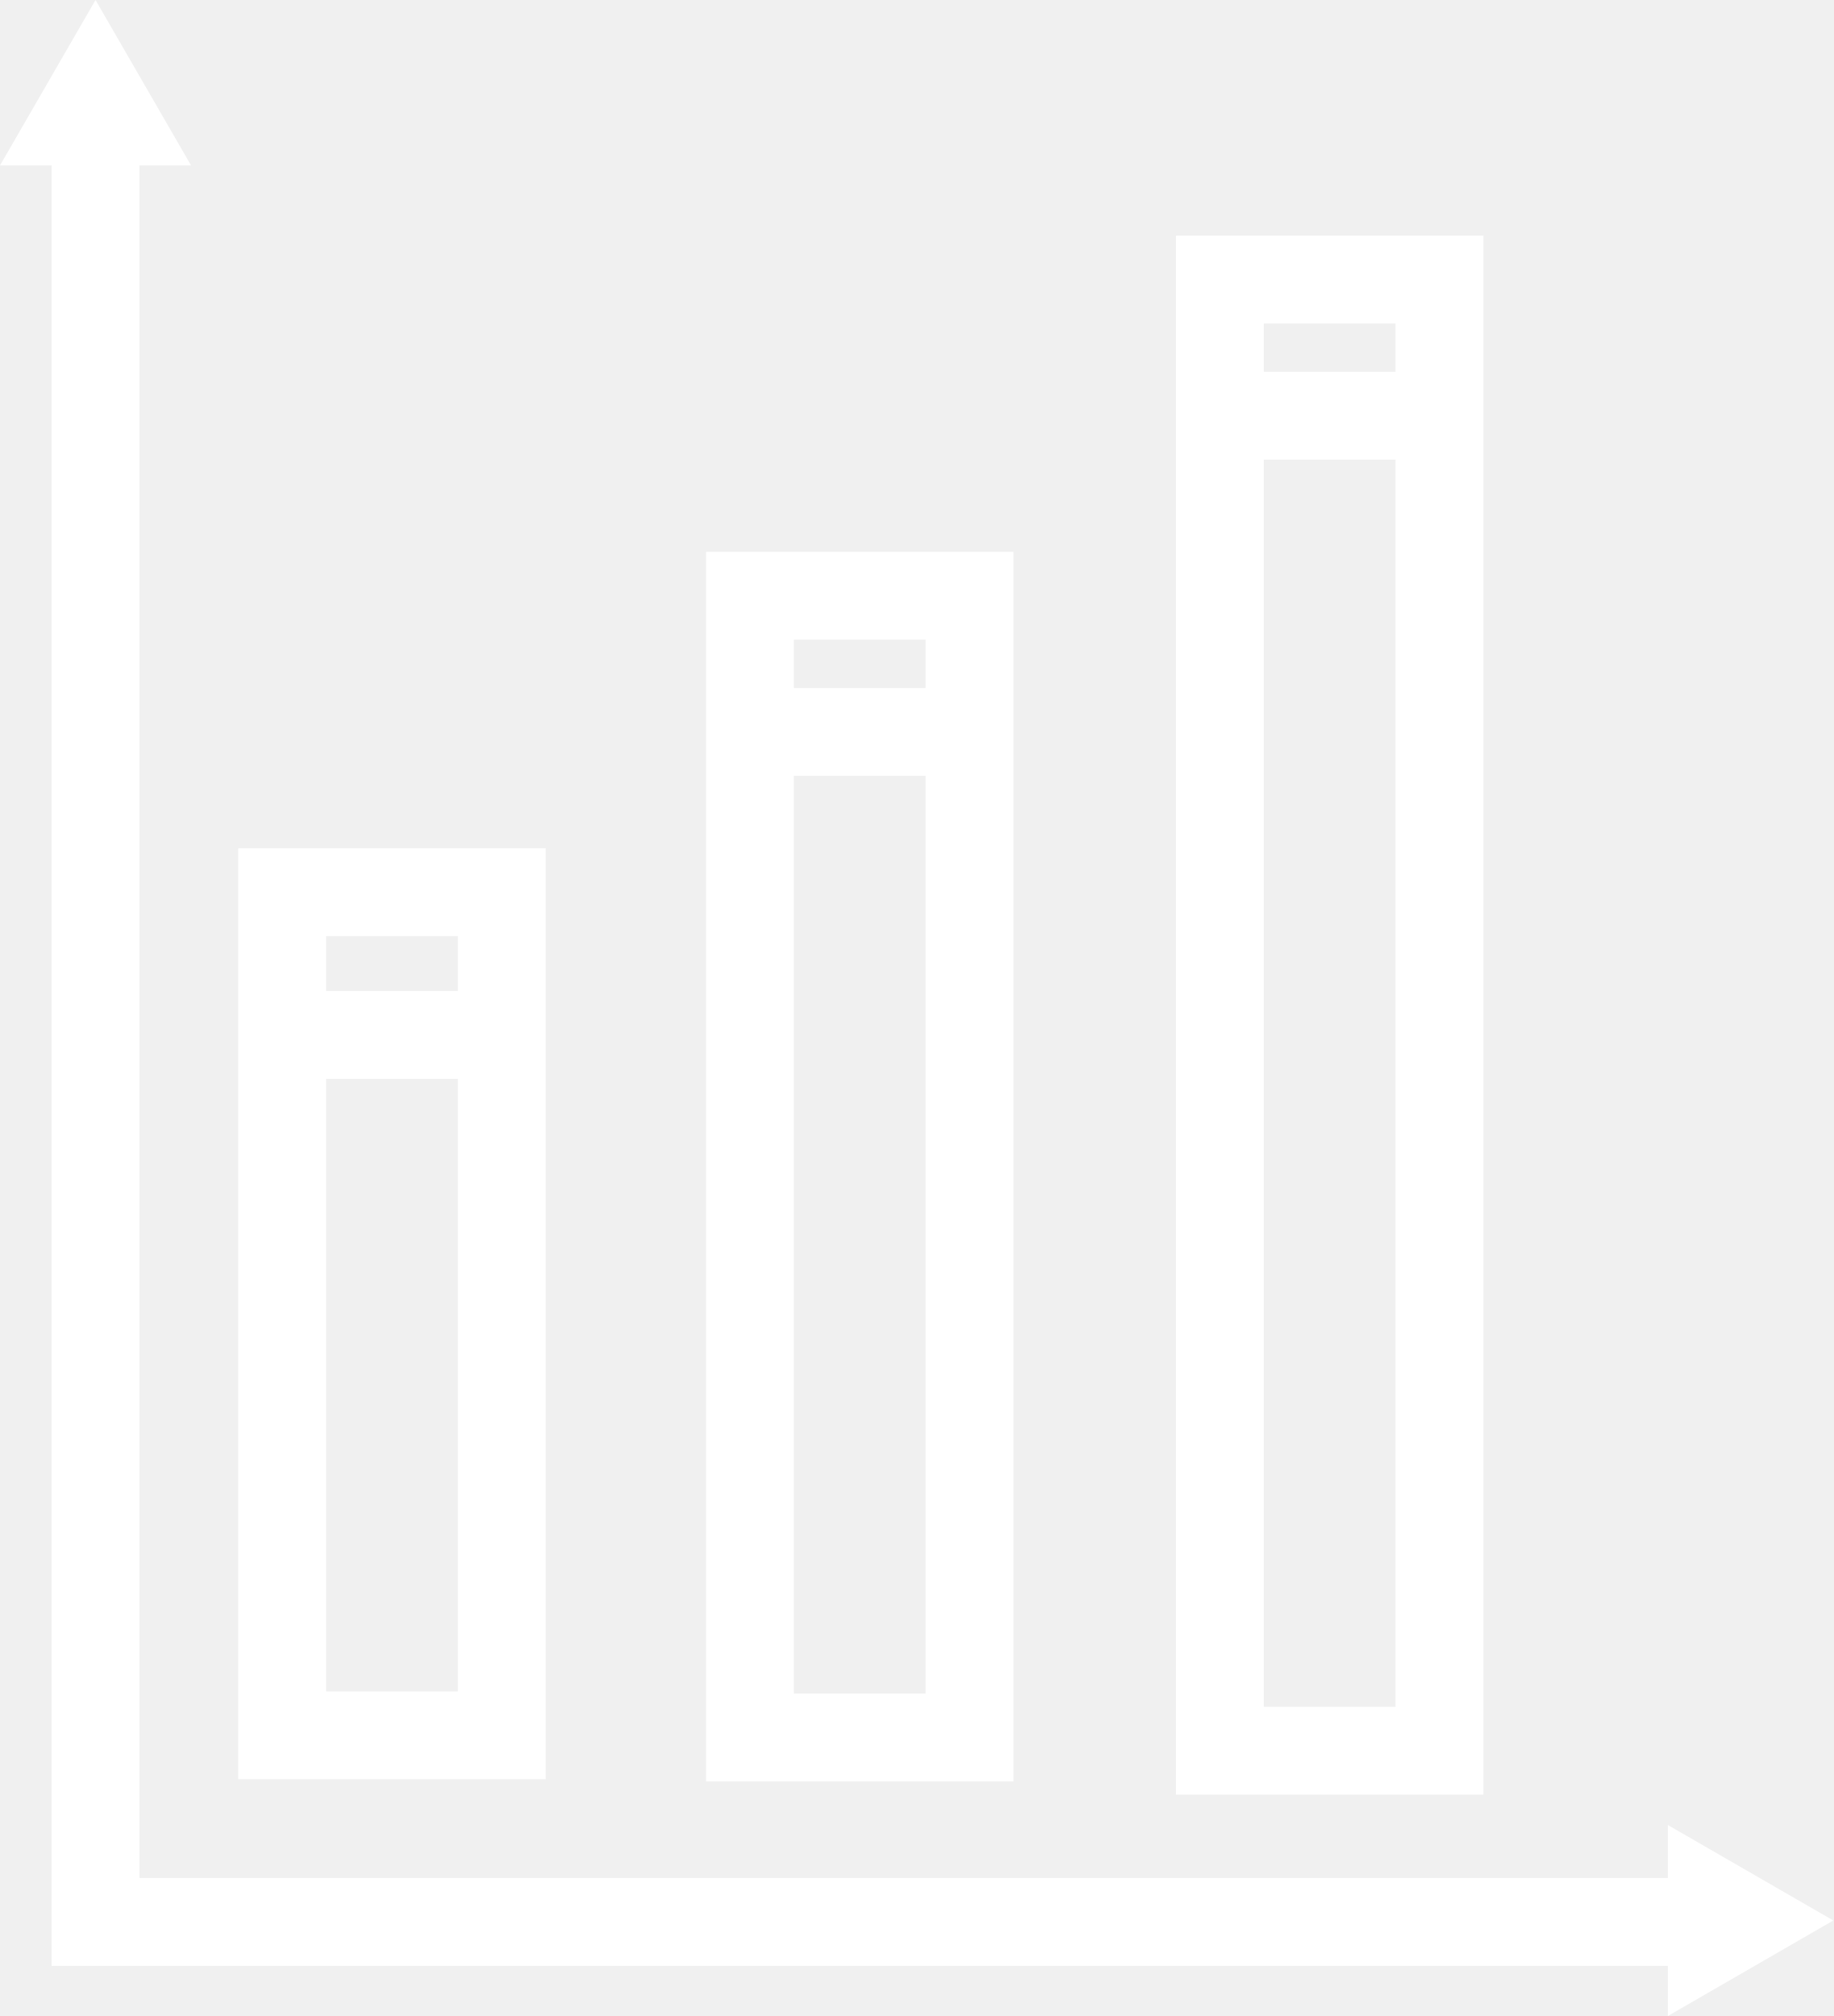
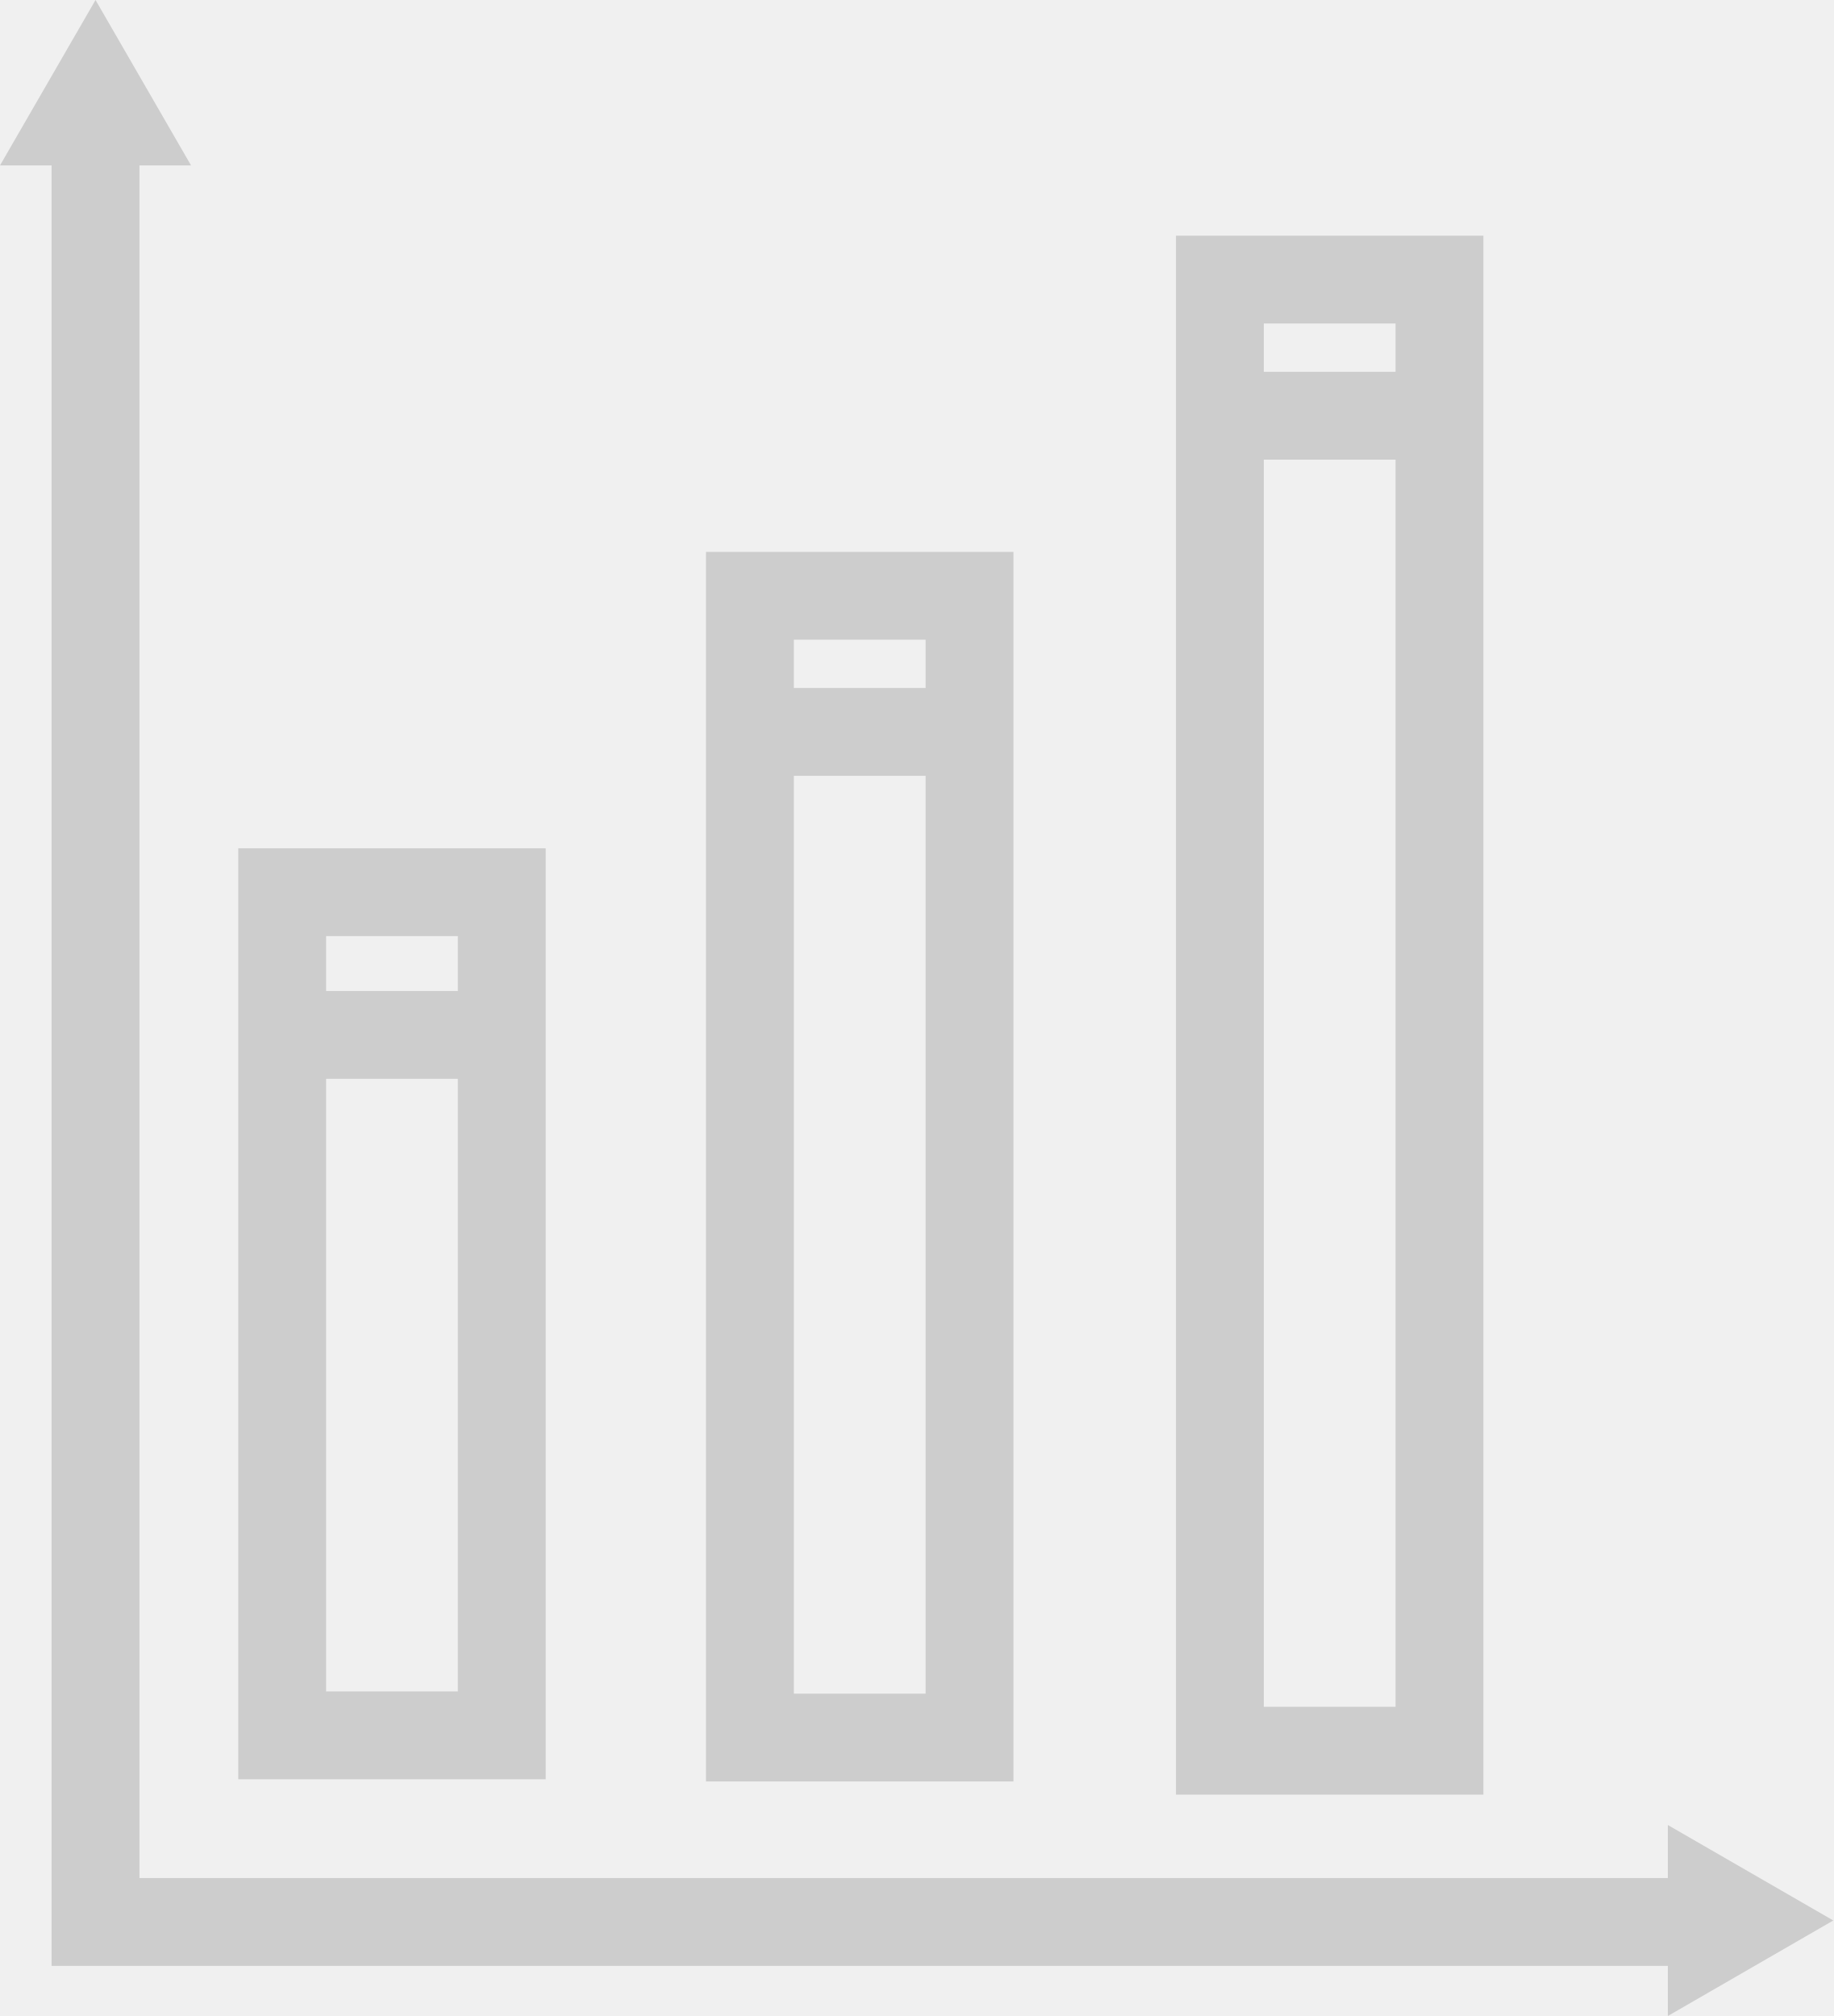
<svg xmlns="http://www.w3.org/2000/svg" id="Слой_1" data-name="Слой 1" viewBox="0 0 417.42 459.08">
  <defs>
    <style>
-       .cls-1 {
-         fill: #fff;
-       }
-     </style>
+             .cls-1 {
+             fill: #cdcdcd;
+             }
+         </style>
  </defs>
  <g>
    <path class="cls-1" d="M83.5,425.5v-212h70v212Zm50-20V266h-30V405.5Zm0-159.5V233.5h-30V246Z" transform="translate(-29.25 -20.33)" />
    <path class="cls-1" d="M190,426V146h70V426Zm50-20V197H210V406Zm0-229V166H210v11Z" transform="translate(-29.25 -20.33)" />
    <path class="cls-1" d="M297,429V74h70V429Zm50-20V125H317V409Zm0-304V94H317v11Z" transform="translate(-29.25 -20.33)" />
    <polygon class="cls-1" points="379.75 447.67 11.75 447.67 11.75 37.67 0 37.67 21.75 0 43.5 37.67 31.75 37.67 31.75 427.67 379.75 427.67 379.75 415.59 417.42 437.33 379.75 459.08 379.75 447.67" />
  </g>
</svg>
